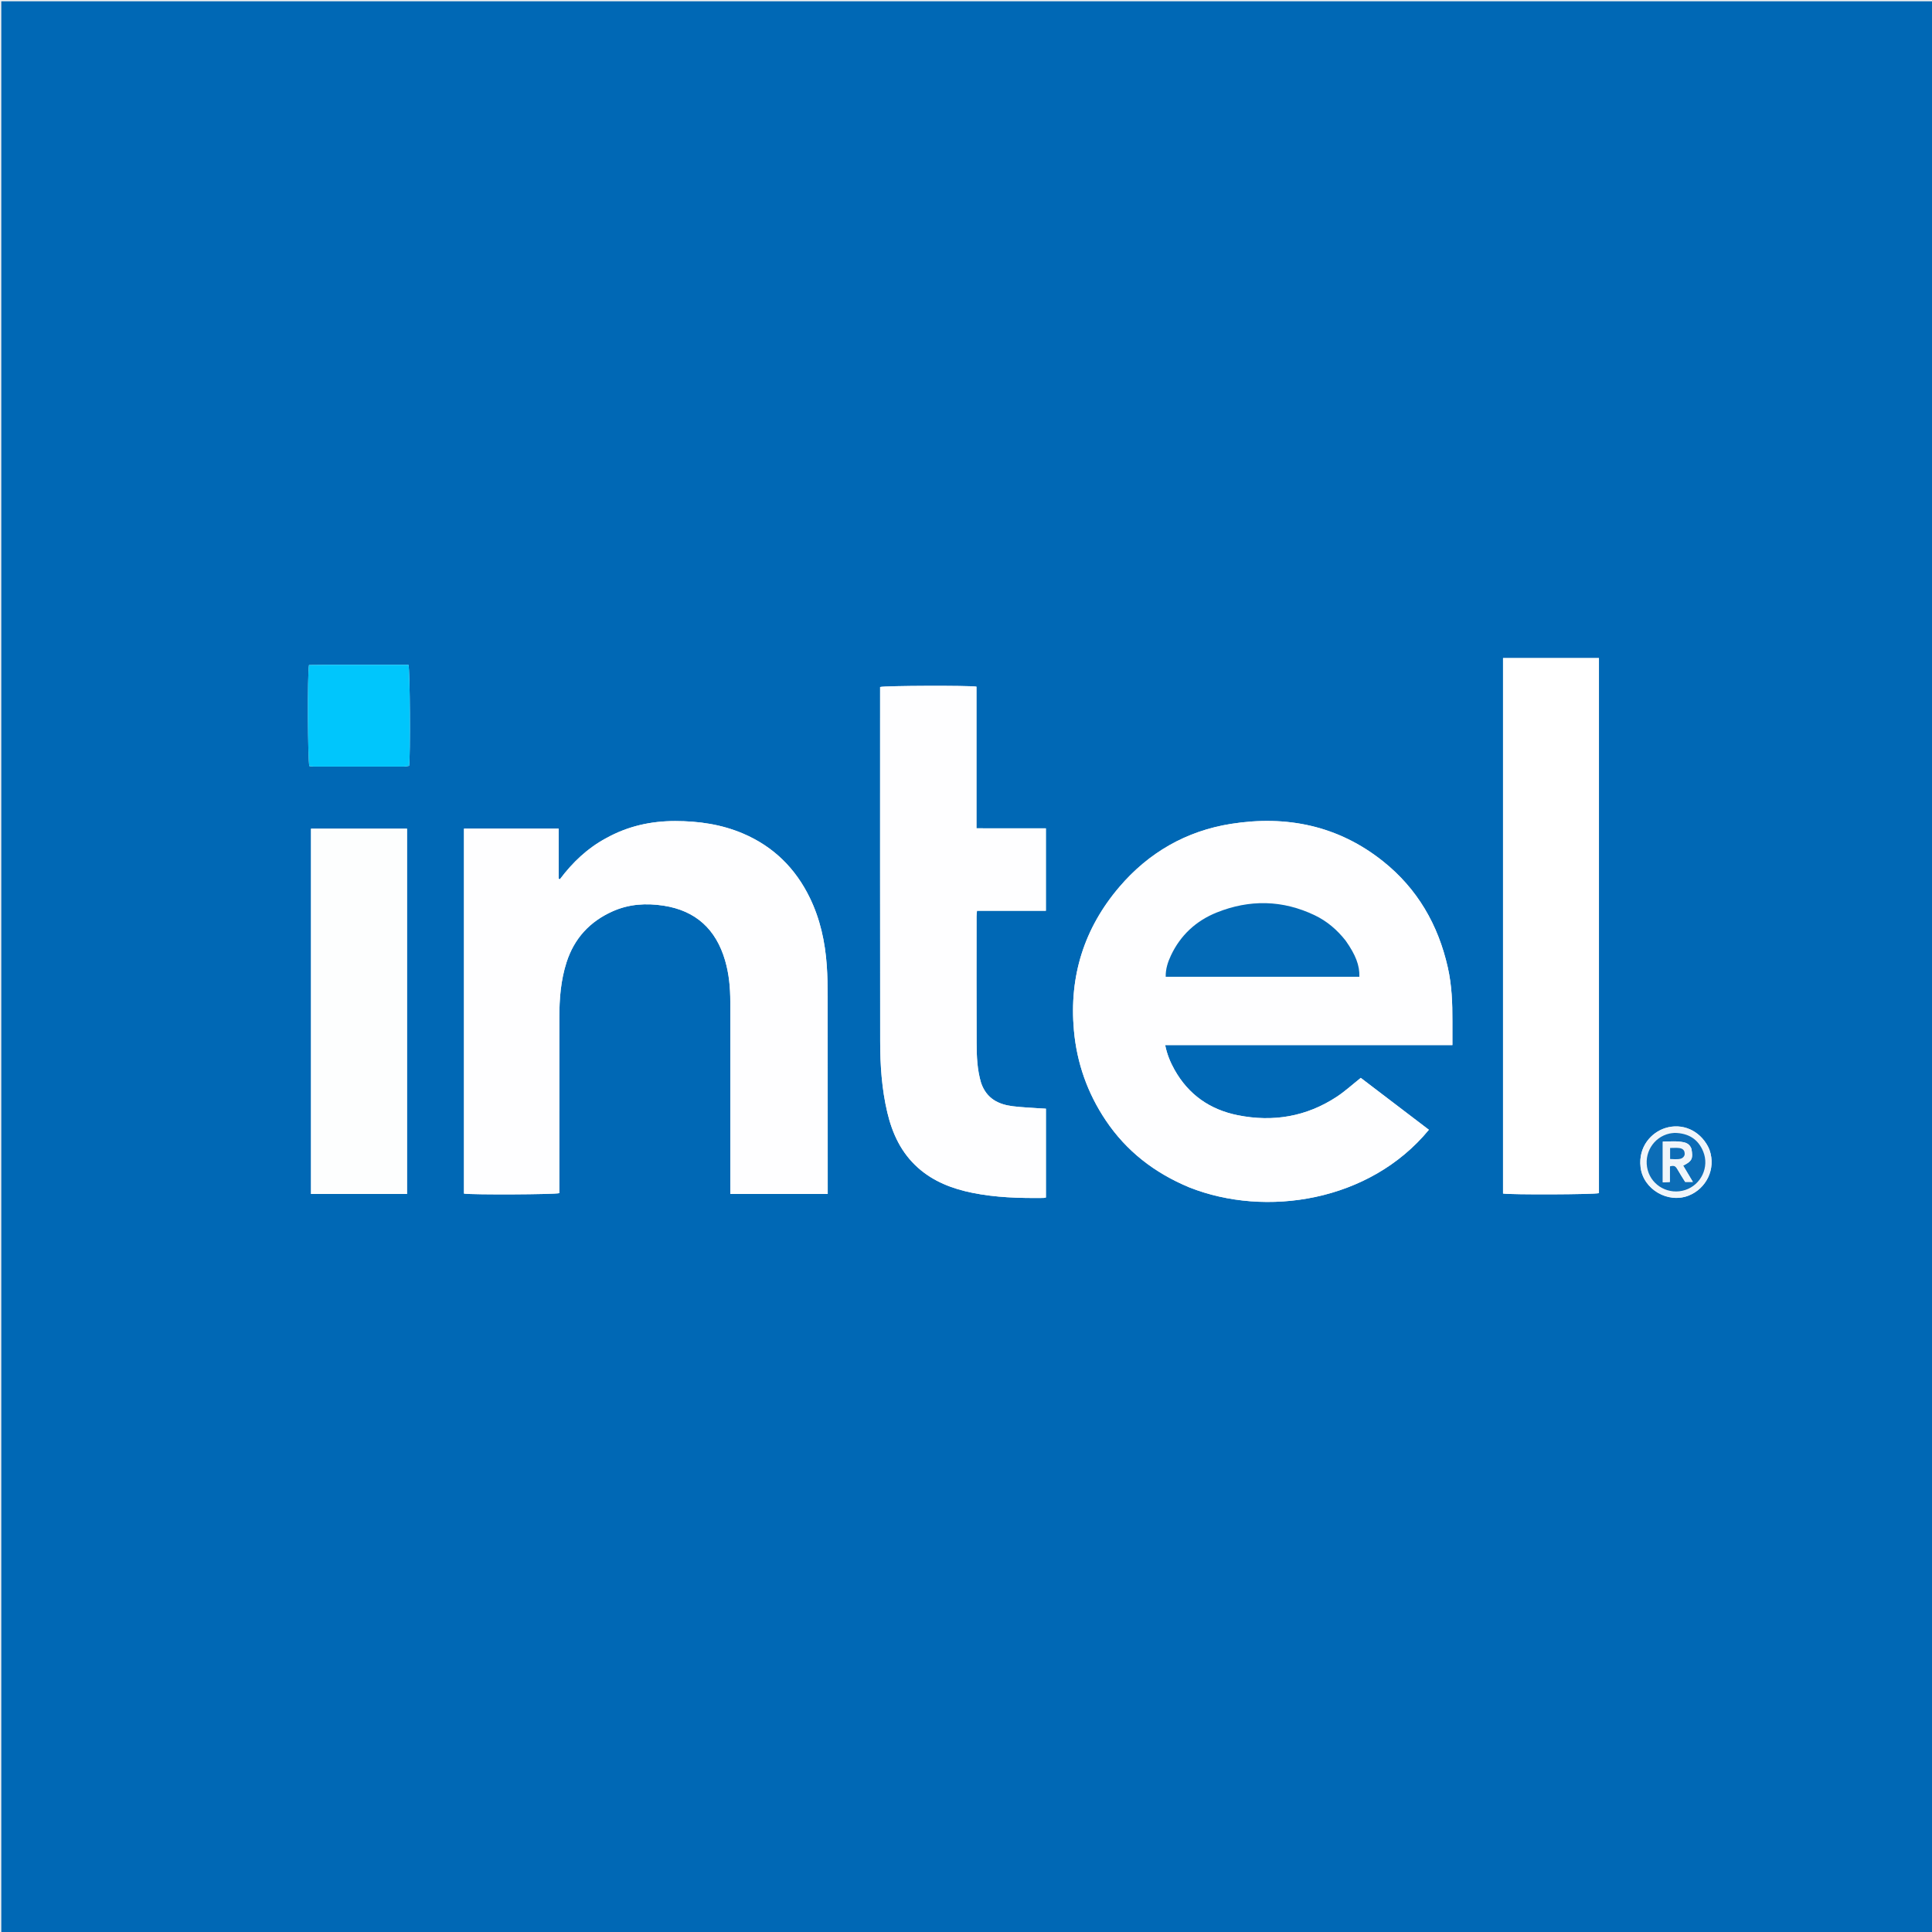
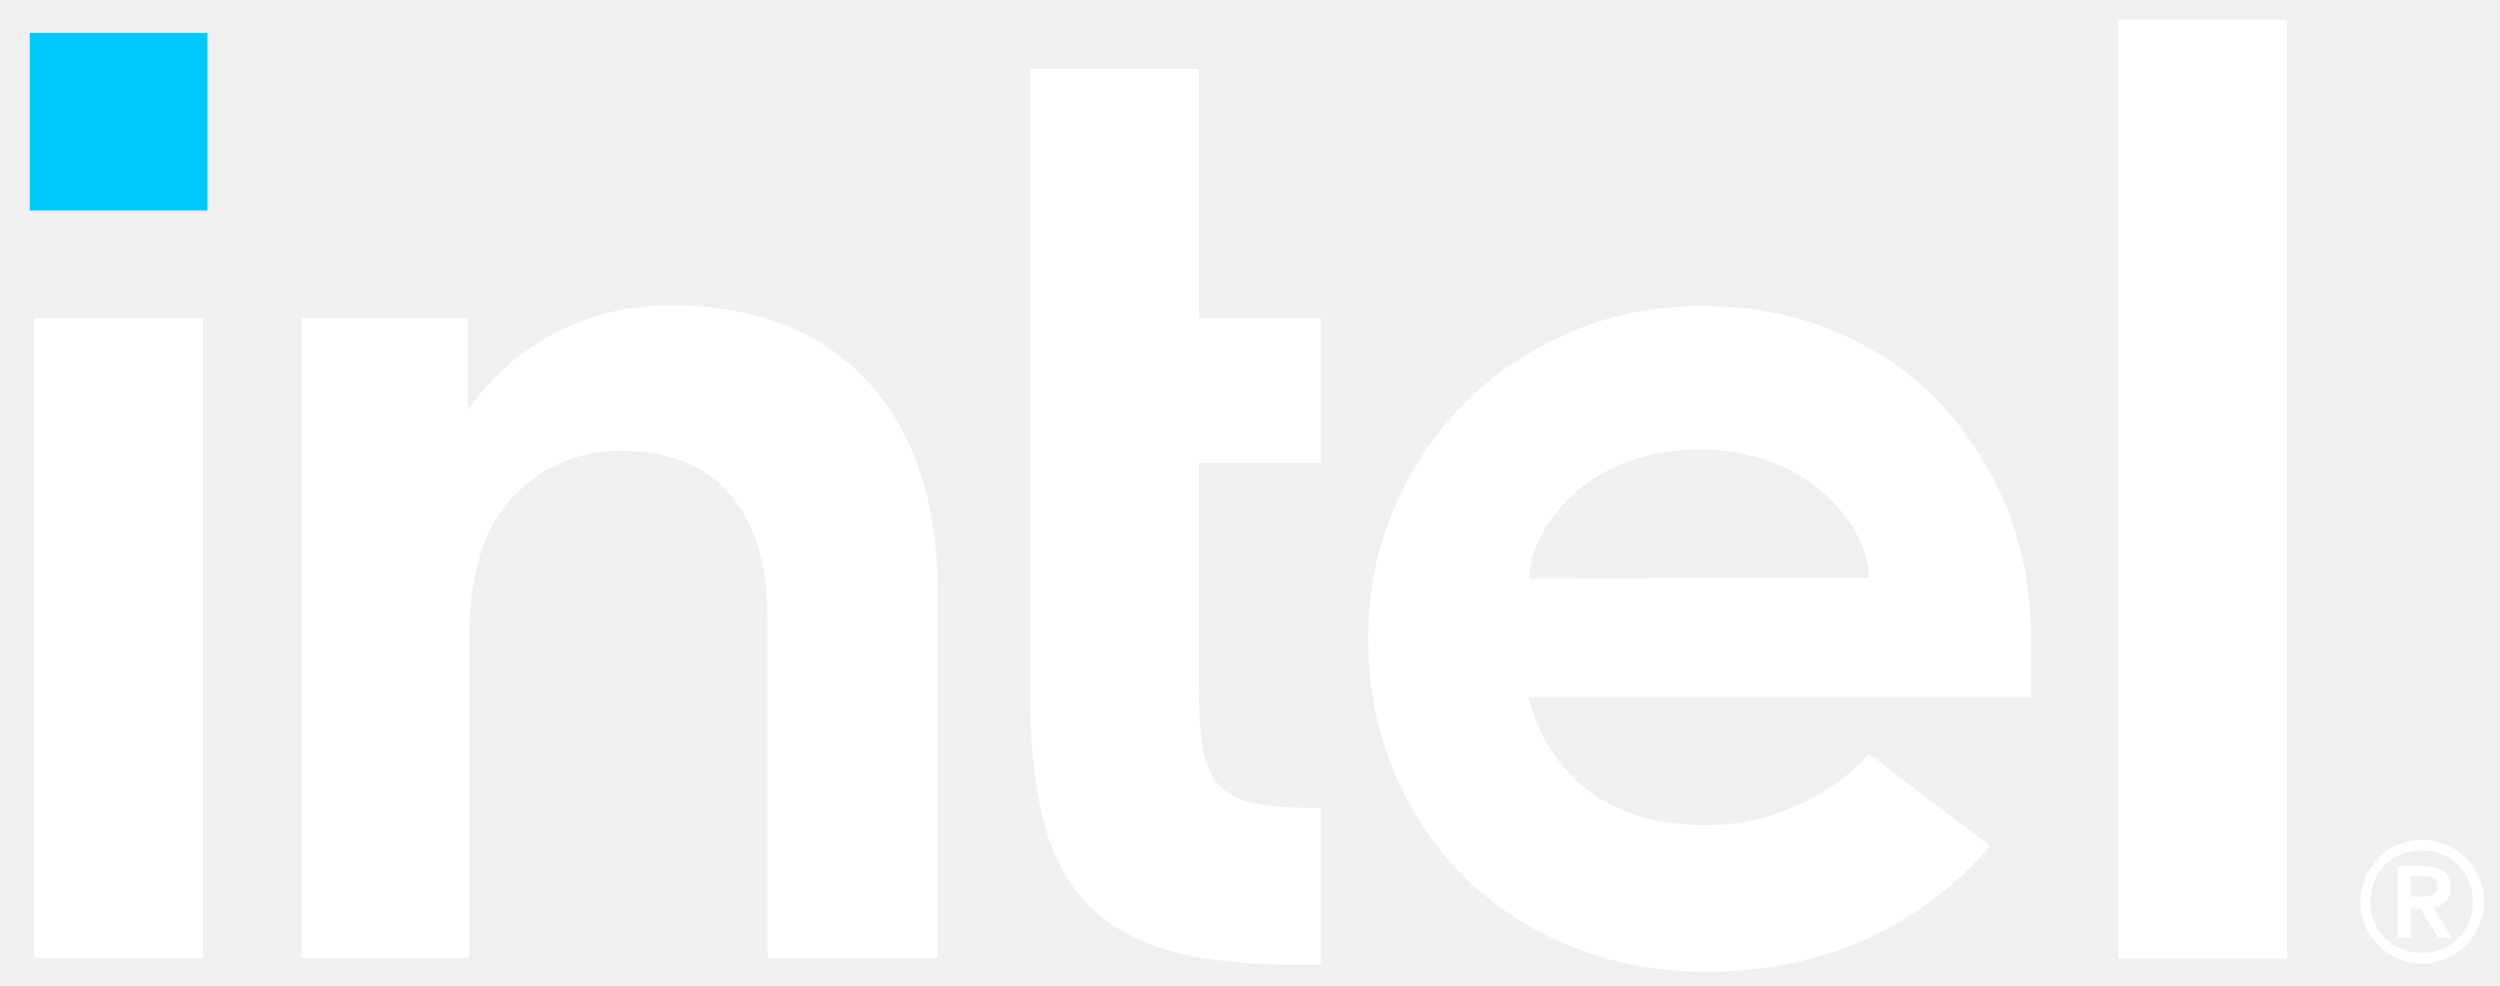
- <svg xmlns="http://www.w3.org/2000/svg" version="1.1" id="Layer_1" x="0px" y="0px" width="100%" viewBox="0 0 3000 3000" enable-background="new 0 0 3000 3000" xml:space="preserve">
-   <path fill="#0068B5" opacity="1" stroke="none" d=" M1754,3002   C1169.333,3002 585.667,3002 2,3002   C2,2002 2,1002.001 2,2.001   C1002,2 2001.999,2 3001.999,2   C3001.999,1001.999 3001.999,2001.999 3002,3001.999   C2586.333,3002 2170.667,3002 1754,3002  M1847.113,1843.918   C1965.179,1890.785 2126.774,1866.193 2218.773,1754.309   C2183.123,1727.152 2147.502,1700.017 2112.999,1673.734   C2099.931,1684.105 2088.598,1694.554 2075.894,1702.921   C2028.743,1733.978 1976.97,1742.743 1921.956,1731.698   C1878.839,1723.042 1845.575,1699.883 1823.842,1661.174   C1817.342,1649.596 1812.221,1637.425 1809.266,1622.823   C1958.336,1622.823 2106.396,1622.823 2255.276,1622.823   C2255.276,1609.588 2255.232,1597.648 2255.285,1585.709   C2255.41,1557.682 2254.359,1529.797 2248.158,1502.274   C2233.228,1435.999 2200.95,1380.048 2147.709,1337.54   C2078.189,1282.035 1997.919,1265.602 1911.539,1279.287   C1841.974,1290.309 1783.564,1323.882 1737.858,1377.559   C1683.39,1441.526 1660.047,1515.938 1667.559,1599.84   C1672.107,1650.645 1688.572,1697.226 1716.932,1739.563   C1749.049,1787.508 1792.676,1821.275 1847.113,1843.918  M940.773,1301.731   C912.008,1317.211 888.951,1339.264 869.384,1365.336   C868.766,1365.036 868.148,1364.736 867.529,1364.436   C867.529,1338.661 867.529,1312.886 867.529,1286.748   C817.988,1286.748 769.5,1286.748 720.458,1286.748   C720.458,1475.999 720.458,1664.749 720.458,1853.424   C733.842,1855.437 861.282,1854.859 868.475,1852.714   C868.475,1848.848 868.476,1844.863 868.476,1840.877   C868.476,1753.895 868.4,1666.913 868.519,1579.932   C868.558,1550.87 870.759,1522.05 879.778,1494.11   C891.745,1457.038 915.844,1430.969 951.169,1415.155   C976.605,1403.768 1003.289,1402.121 1030.483,1406.324   C1080.519,1414.056 1111.759,1443.06 1125.88,1491.218   C1132.026,1512.182 1134.004,1533.67 1134.002,1555.421   C1133.993,1651.068 1134.018,1746.714 1134.031,1842.36   C1134.032,1846.222 1134.031,1850.084 1134.031,1853.988   C1185.024,1853.988 1234.586,1853.988 1285.277,1853.988   C1285.277,1849.602 1285.277,1845.688 1285.277,1841.774   C1285.277,1743.462 1285.339,1645.149 1285.214,1546.837   C1285.194,1530.85 1284.899,1514.826 1283.775,1498.887   C1281.201,1462.395 1273.512,1427.034 1257.4,1393.948   C1235.106,1348.169 1200.977,1314.496 1153.907,1294.388   C1120.254,1280.012 1084.815,1274.942 1048.556,1274.906   C1010.984,1274.868 975.192,1282.649 940.773,1301.731  M1523.324,1681.191   C1517.311,1661.163 1516.573,1640.474 1516.479,1619.85   C1516.181,1554.214 1516.349,1488.575 1516.376,1422.937   C1516.377,1420.383 1516.782,1417.83 1517.085,1414.262   C1553.092,1414.262 1588.549,1414.262 1624.049,1414.262   C1624.049,1371.047 1624.049,1328.913 1624.049,1286.246   C1611.369,1286.246 1599.393,1286.246 1587.418,1286.246   C1575.757,1286.246 1564.095,1286.269 1552.433,1286.24   C1540.596,1286.21 1528.748,1286.37 1516.245,1286.128   C1516.245,1211.839 1516.245,1138.968 1516.245,1066.229   C1504.661,1064.222 1374.213,1064.679 1366.632,1066.785   C1366.632,1069.596 1366.632,1072.571 1366.632,1075.547   C1366.633,1256.135 1366.52,1436.723 1366.73,1617.311   C1366.773,1654.323 1369.242,1691.216 1377.823,1727.42   C1385.665,1760.507 1399.591,1790.257 1425.497,1813.323   C1449.622,1834.804 1478.586,1845.838 1509.706,1852.175   C1546.164,1859.599 1583.091,1860.611 1620.119,1860.181   C1621.387,1860.166 1622.651,1859.776 1624.098,1859.531   C1624.098,1813.467 1624.098,1767.679 1624.098,1721.558   C1620.838,1721.384 1618.216,1721.288 1615.602,1721.096   C1601.325,1720.051 1586.98,1719.544 1572.79,1717.791   C1550.31,1715.014 1531.877,1705.919 1523.324,1681.191  M2482.843,1399.001   C2482.843,1273.47 2482.843,1147.939 2482.843,1021.835   C2432.695,1021.835 2383.584,1021.835 2333.905,1021.835   C2333.905,1299.302 2333.905,1576.339 2333.905,1853.307   C2345.953,1855.36 2475.526,1854.876 2482.844,1852.694   C2482.844,1702.216 2482.844,1551.609 2482.843,1399.001  M482.918,1608.999   C482.918,1690.555 482.918,1772.111 482.918,1853.989   C533.33,1853.989 582.54,1853.989 632.034,1853.989   C632.034,1664.649 632.034,1475.795 632.034,1286.776   C582.352,1286.776 533.18,1286.776 482.918,1286.776   C482.918,1393.87 482.918,1500.434 482.918,1608.999  M577,1032.31   C566.003,1032.31 555.006,1032.31 544.009,1032.31   C533.345,1032.31 522.681,1032.266 512.018,1032.322   C501.167,1032.378 490.317,1032.532 479.818,1032.64   C477.19,1045.739 477.861,1182.314 480.41,1189.642   C482.535,1189.868 484.823,1190.322 487.112,1190.324   C533.766,1190.365 580.42,1190.375 627.074,1190.305   C629.905,1190.301 632.735,1189.585 635.249,1189.243   C637.37,1175.273 636.717,1040.886 634.257,1032.311   C616.126,1032.311 597.563,1032.311 577,1032.31  M2654.279,1784.932   C2653.595,1783.417 2652.992,1781.859 2652.216,1780.394   C2638.755,1754.988 2611.964,1743.391 2585.659,1751.72   C2564.607,1758.385 2543.667,1780.267 2547.482,1812.498   C2551.55,1846.851 2590.244,1869.46 2622.661,1856.292   C2648.904,1845.633 2665.168,1815.663 2654.279,1784.932  z" />
-   <path fill="#FEFEFF" opacity="1" stroke="none" d=" M1846.401,1843.632   C1792.676,1821.275 1749.049,1787.508 1716.932,1739.563   C1688.572,1697.226 1672.107,1650.645 1667.559,1599.84   C1660.047,1515.938 1683.39,1441.526 1737.858,1377.559   C1783.564,1323.882 1841.974,1290.309 1911.539,1279.287   C1997.919,1265.602 2078.189,1282.035 2147.709,1337.54   C2200.95,1380.048 2233.228,1435.999 2248.158,1502.274   C2254.359,1529.797 2255.41,1557.682 2255.285,1585.709   C2255.232,1597.648 2255.276,1609.588 2255.276,1622.823   C2106.396,1622.823 1958.336,1622.823 1809.266,1622.823   C1812.221,1637.425 1817.342,1649.596 1823.842,1661.174   C1845.575,1699.883 1878.839,1723.042 1921.956,1731.698   C1976.97,1742.743 2028.743,1733.978 2075.894,1702.921   C2088.598,1694.554 2099.931,1684.105 2112.999,1673.734   C2147.502,1700.017 2183.123,1727.152 2218.773,1754.309   C2126.774,1866.193 1965.179,1890.785 1846.401,1843.632  M2089.018,1460.017   C2076.02,1443.56 2060.344,1430.247 2041.417,1421.206   C1991.442,1397.333 1940.355,1396.501 1889.397,1416.914   C1857.43,1429.721 1833.078,1452.096 1818.212,1483.716   C1813.404,1493.943 1809.873,1504.674 1810.129,1516.698   C1910.703,1516.698 2010.776,1516.698 2110.826,1516.698   C2111.331,1499.068 2105.093,1482.757 2089.018,1460.017  z" />
-   <path fill="#FEFEFF" opacity="1" stroke="none" d=" M941.414,1301.363   C975.192,1282.649 1010.984,1274.868 1048.556,1274.906   C1084.815,1274.942 1120.254,1280.012 1153.907,1294.388   C1200.977,1314.496 1235.106,1348.169 1257.4,1393.948   C1273.512,1427.034 1281.201,1462.395 1283.775,1498.887   C1284.899,1514.826 1285.194,1530.85 1285.214,1546.837   C1285.339,1645.149 1285.277,1743.462 1285.277,1841.774   C1285.277,1845.688 1285.277,1849.602 1285.277,1853.988   C1234.586,1853.988 1185.024,1853.988 1134.031,1853.988   C1134.031,1850.084 1134.032,1846.222 1134.031,1842.36   C1134.018,1746.714 1133.993,1651.068 1134.002,1555.421   C1134.004,1533.67 1132.026,1512.182 1125.88,1491.218   C1111.759,1443.06 1080.519,1414.056 1030.483,1406.324   C1003.289,1402.121 976.605,1403.768 951.169,1415.155   C915.844,1430.969 891.745,1457.038 879.778,1494.11   C870.759,1522.05 868.558,1550.87 868.519,1579.932   C868.4,1666.913 868.476,1753.895 868.476,1840.877   C868.476,1844.863 868.475,1848.848 868.475,1852.714   C861.282,1854.859 733.842,1855.437 720.458,1853.424   C720.458,1664.749 720.458,1475.999 720.458,1286.748   C769.5,1286.748 817.988,1286.748 867.529,1286.748   C867.529,1312.886 867.529,1338.661 867.529,1364.436   C868.148,1364.736 868.766,1365.036 869.384,1365.336   C888.951,1339.264 912.008,1317.211 941.414,1301.363  z" />
-   <path fill="#FEFEFF" opacity="1" stroke="none" d=" M1523.576,1681.941   C1531.877,1705.919 1550.31,1715.014 1572.79,1717.791   C1586.98,1719.544 1601.325,1720.051 1615.602,1721.096   C1618.216,1721.288 1620.838,1721.384 1624.098,1721.558   C1624.098,1767.679 1624.098,1813.467 1624.098,1859.531   C1622.651,1859.776 1621.387,1860.166 1620.119,1860.181   C1583.091,1860.611 1546.164,1859.599 1509.706,1852.175   C1478.586,1845.838 1449.622,1834.804 1425.497,1813.323   C1399.591,1790.257 1385.665,1760.507 1377.823,1727.42   C1369.242,1691.216 1366.773,1654.323 1366.73,1617.311   C1366.52,1436.723 1366.633,1256.135 1366.632,1075.547   C1366.632,1072.571 1366.632,1069.596 1366.632,1066.785   C1374.213,1064.679 1504.661,1064.222 1516.245,1066.229   C1516.245,1138.968 1516.245,1211.839 1516.245,1286.128   C1528.748,1286.37 1540.596,1286.21 1552.433,1286.24   C1564.095,1286.269 1575.757,1286.246 1587.418,1286.246   C1599.393,1286.246 1611.369,1286.246 1624.049,1286.246   C1624.049,1328.913 1624.049,1371.047 1624.049,1414.262   C1588.549,1414.262 1553.092,1414.262 1517.085,1414.262   C1516.782,1417.83 1516.377,1420.383 1516.376,1422.937   C1516.349,1488.575 1516.181,1554.214 1516.479,1619.85   C1516.573,1640.474 1517.311,1661.163 1523.576,1681.941  z" />
-   <path fill="#FFFFFF" opacity="1" stroke="none" d=" M2482.843,1400.001   C2482.844,1551.609 2482.844,1702.216 2482.844,1852.694   C2475.526,1854.876 2345.953,1855.36 2333.905,1853.307   C2333.905,1576.339 2333.905,1299.302 2333.905,1021.835   C2383.584,1021.835 2432.695,1021.835 2482.843,1021.835   C2482.843,1147.939 2482.843,1273.47 2482.843,1400.001  z" />
-   <path fill="#FDFEFE" opacity="1" stroke="none" d=" M482.918,1607.999   C482.918,1500.434 482.918,1393.87 482.918,1286.776   C533.18,1286.776 582.352,1286.776 632.034,1286.776   C632.034,1475.795 632.034,1664.649 632.034,1853.989   C582.54,1853.989 533.33,1853.989 482.918,1853.989   C482.918,1772.111 482.918,1690.555 482.918,1607.999  z" />
-   <path fill="#00C6FC" opacity="1" stroke="none" d=" M578,1032.311   C597.563,1032.311 616.126,1032.311 634.257,1032.311   C636.717,1040.886 637.37,1175.273 635.249,1189.243   C632.735,1189.585 629.905,1190.301 627.074,1190.305   C580.42,1190.375 533.766,1190.365 487.112,1190.324   C484.823,1190.322 482.535,1189.868 480.41,1189.642   C477.861,1182.314 477.19,1045.739 479.818,1032.64   C490.317,1032.532 501.167,1032.378 512.018,1032.322   C522.681,1032.266 533.345,1032.31 544.009,1032.31   C555.006,1032.31 566.003,1032.31 578,1032.311  z" />
-   <path fill="#F0F5FA" opacity="1" stroke="none" d=" M2654.571,1785.674   C2665.168,1815.663 2648.904,1845.633 2622.661,1856.292   C2590.244,1869.46 2551.55,1846.851 2547.482,1812.498   C2543.667,1780.267 2564.607,1758.385 2585.659,1751.72   C2611.964,1743.391 2638.755,1754.988 2652.216,1780.394   C2652.992,1781.859 2653.595,1783.417 2654.571,1785.674  M2599.348,1759.232   C2597.038,1759.533 2594.688,1759.656 2592.424,1760.163   C2567.076,1765.841 2551.764,1791.5 2558.544,1816.849   C2565.203,1841.747 2591.933,1855.94 2616.829,1847.797   C2641.482,1839.734 2654.563,1812.231 2644.74,1788.132   C2636.864,1768.812 2621.845,1759.524 2599.348,1759.232  z" />
-   <path fill="#036AB6" opacity="1" stroke="none" d=" M2089.458,1460.585   C2105.093,1482.757 2111.331,1499.068 2110.826,1516.698   C2010.776,1516.698 1910.703,1516.698 1810.129,1516.698   C1809.873,1504.674 1813.404,1493.943 1818.212,1483.716   C1833.078,1452.096 1857.43,1429.721 1889.397,1416.914   C1940.355,1396.501 1991.442,1397.333 2041.417,1421.206   C2060.344,1430.247 2076.02,1443.56 2089.458,1460.585  z" />
-   <path fill="#0C6DB7" opacity="1" stroke="none" d=" M2600.251,1759.159   C2621.845,1759.524 2636.864,1768.812 2644.74,1788.132   C2654.563,1812.231 2641.482,1839.734 2616.829,1847.797   C2591.933,1855.94 2565.203,1841.747 2558.544,1816.849   C2551.764,1791.5 2567.076,1765.841 2592.424,1760.163   C2594.688,1759.656 2597.038,1759.533 2600.251,1759.159  M2626.287,1783.349   C2624.228,1777.848 2620.104,1774.904 2614.499,1773.709   C2603.669,1771.401 2592.86,1772.551 2581.972,1772.685   C2581.972,1794.279 2581.972,1814.737 2581.972,1835.906   C2585.872,1835.71 2588.978,1835.553 2592.925,1835.355   C2592.925,1826.522 2592.925,1818.653 2592.925,1811.168   C2598.745,1808.78 2601.85,1810.62 2604.376,1815.087   C2608.29,1822.009 2612.65,1828.679 2616.713,1835.28   C2620.608,1835.28 2624.03,1835.28 2628.705,1835.28   C2623.282,1826.189 2618.452,1818.093 2613.597,1809.956   C2627.375,1803.113 2629.29,1799.253 2626.287,1783.349  z" />
-   <path fill="#F0F5FA" opacity="1" stroke="none" d=" M2626.575,1784.091   C2629.29,1799.253 2627.375,1803.113 2613.597,1809.956   C2618.452,1818.093 2623.282,1826.189 2628.705,1835.28   C2624.03,1835.28 2620.608,1835.28 2616.713,1835.28   C2612.65,1828.679 2608.29,1822.009 2604.376,1815.087   C2601.85,1810.62 2598.745,1808.78 2592.925,1811.168   C2592.925,1818.653 2592.925,1826.522 2592.925,1835.355   C2588.978,1835.553 2585.872,1835.71 2581.972,1835.906   C2581.972,1814.737 2581.972,1794.279 2581.972,1772.685   C2592.86,1772.551 2603.669,1771.401 2614.499,1773.709   C2620.104,1774.904 2624.228,1777.848 2626.575,1784.091  M2616.018,1792.662   C2616.682,1786.314 2612.998,1783.344 2607.443,1782.682   C2602.947,1782.146 2598.336,1782.573 2593.332,1782.573   C2593.332,1788.641 2593.332,1794.05 2593.332,1799.673   C2596.339,1799.817 2598.641,1799.973 2600.945,1800.022   C2602.602,1800.058 2604.271,1800.04 2605.92,1799.89   C2610.023,1799.516 2613.827,1798.55 2616.018,1792.662  z" />
-   <path fill="#0C6DB7" opacity="1" stroke="none" d=" M2615.846,1793.453   C2613.827,1798.55 2610.023,1799.516 2605.92,1799.89   C2604.271,1800.04 2602.602,1800.058 2600.945,1800.022   C2598.641,1799.973 2596.339,1799.817 2593.332,1799.673   C2593.332,1794.05 2593.332,1788.641 2593.332,1782.573   C2598.336,1782.573 2602.947,1782.146 2607.443,1782.682   C2612.998,1783.344 2616.682,1786.314 2615.846,1793.453  z" />
+ <svg xmlns="http://www.w3.org/2000/svg" version="1.1" id="Layer_2" x="0px" y="0px" viewBox="0 0 395.4 155.9" style="enable-background:new 0 0 395.4 155.9;" xml:space="preserve">
+   <style type="text/css">
+   .st0{fill:#00C7FD;}
+ 	.st1{fill:#FFFFFF;}
+  </style>
+   <rect x="4.7" y="5.2" class="st0" width="28.1" height="28.1">
+  </rect>
+   <path class="st1" d="M32.1,151.6V50.3H5.4v101.2H32.1z M208.9,152.6v-24.8c-3.9,0-7.2-0.2-9.6-0.6c-2.8-0.4-4.9-1.4-6.3-2.8  c-1.4-1.4-2.3-3.4-2.8-6.1c-0.4-2.5-0.6-5.8-0.6-9.8V73.2h19.3V50.3h-19.3V10.9h-26.7v97.9c0,8.3,0.7,15.3,2.1,20.9  c1.4,5.5,3.8,10,7.1,13.4c3.3,3.4,7.7,5.8,13,7.3c5.4,1.5,12.2,2.2,20.3,2.2H208.9z M361.7,151.6V3.1h-26.7v148.5H361.7z   M137.2,60.3c-7.4-8-17.8-12-31-12c-6.4,0-12.3,1.3-17.5,3.9C83.4,54.8,79,58.4,75.4,63L74,64.9l0-1.7V50.3H47.7v101.2h26.5V97.6  l0,3.7c0-0.6,0-1.2,0-1.8c0.3-9.5,2.6-16.5,7-21c4.7-4.8,10.4-7.2,16.9-7.2c7.7,0,13.6,2.4,17.5,7c3.8,4.6,5.8,11.1,5.8,19.4l0,0V98  c0,0,0,0,0,0l0,0l0,53.5h26.9V94.1C148.4,79.7,144.6,68.3,137.2,60.3z M321.2,100.8c0-7.3-1.3-14.1-3.8-20.5  c-2.6-6.3-6.2-11.9-10.7-16.7c-4.6-4.8-10.1-8.5-16.5-11.2c-6.4-2.7-13.5-4-21.2-4c-7.3,0-14.2,1.4-20.6,4.1  c-6.4,2.8-12,6.5-16.7,11.2c-4.7,4.7-8.5,10.3-11.2,16.7c-2.8,6.4-4.1,13.3-4.1,20.6c0,7.3,1.3,14.2,3.9,20.6  c2.6,6.4,6.3,12,10.9,16.7c4.6,4.7,10.3,8.5,16.9,11.2c6.6,2.8,13.9,4.2,21.7,4.2c22.6,0,36.6-10.3,45-19.9l-19.2-14.6  c-4,4.8-13.6,11.3-25.6,11.3c-7.5,0-13.7-1.7-18.4-5.2c-4.7-3.4-7.9-8.2-9.6-14.1l-0.3-0.9h79.5V100.8z M241.9,91.5  c0-7.4,8.5-20.3,26.8-20.4c18.3,0,26.9,12.9,26.9,20.3L241.9,91.5z M392.1,138.8c-0.5-1.2-1.2-2.2-2.1-3.1c-0.9-0.9-1.9-1.6-3.1-2.1  c-1.2-0.5-2.5-0.8-3.8-0.8c-1.4,0-2.6,0.3-3.8,0.8c-1.2,0.5-2.2,1.2-3.1,2.1c-0.9,0.9-1.6,1.9-2.1,3.1c-0.5,1.2-0.8,2.5-0.8,3.8  c0,1.4,0.3,2.6,0.8,3.8s1.2,2.2,2.1,3.1c0.9,0.9,1.9,1.6,3.1,2.1c1.2,0.5,2.5,0.8,3.8,0.8c1.4,0,2.6-0.3,3.8-0.8  c1.2-0.5,2.2-1.2,3.1-2.1c0.9-0.9,1.6-1.9,2.1-3.1c0.5-1.2,0.8-2.5,0.8-3.8C392.9,141.3,392.6,140,392.1,138.8z M390.5,145.8  c-0.4,1-1,1.9-1.7,2.6c-0.7,0.7-1.6,1.3-2.6,1.7c-1,0.4-2,0.6-3.2,0.6c-1.1,0-2.2-0.2-3.2-0.6c-1-0.4-1.9-1-2.6-1.7  c-0.7-0.7-1.3-1.6-1.7-2.6c-0.4-1-0.6-2-0.6-3.2c0-1.1,0.2-2.2,0.6-3.2c0.4-1,1-1.9,1.7-2.6c0.7-0.7,1.6-1.3,2.6-1.7  c1-0.4,2-0.6,3.2-0.6c1.1,0,2.2,0.2,3.2,0.6c1,0.4,1.9,1,2.6,1.7c0.7,0.7,1.3,1.6,1.7,2.6c0.4,1,0.6,2,0.6,3.2  C391.1,143.8,390.9,144.8,390.5,145.8z M384.9,143.5c0.8-0.1,1.4-0.4,1.9-0.9c0.5-0.5,0.8-1.2,0.8-2.2c0-1.1-0.3-1.9-1-2.5  c-0.6-0.6-1.7-0.9-3-0.9h-4.4v11.3h2.1v-4.6h1.5l2.8,4.6h2.2L384.9,143.5z M383.8,141.8c-0.3,0-0.6,0-1,0h-1.5v-3.2h1.5  c0.3,0,0.6,0,1,0c0.3,0,0.6,0.1,0.9,0.2c0.3,0.1,0.5,0.3,0.6,0.5c0.2,0.2,0.2,0.5,0.2,0.9c0,0.4-0.1,0.7-0.2,0.9  c-0.2,0.2-0.4,0.4-0.6,0.5C384.4,141.7,384.1,141.8,383.8,141.8z">
+  </path>
</svg>
